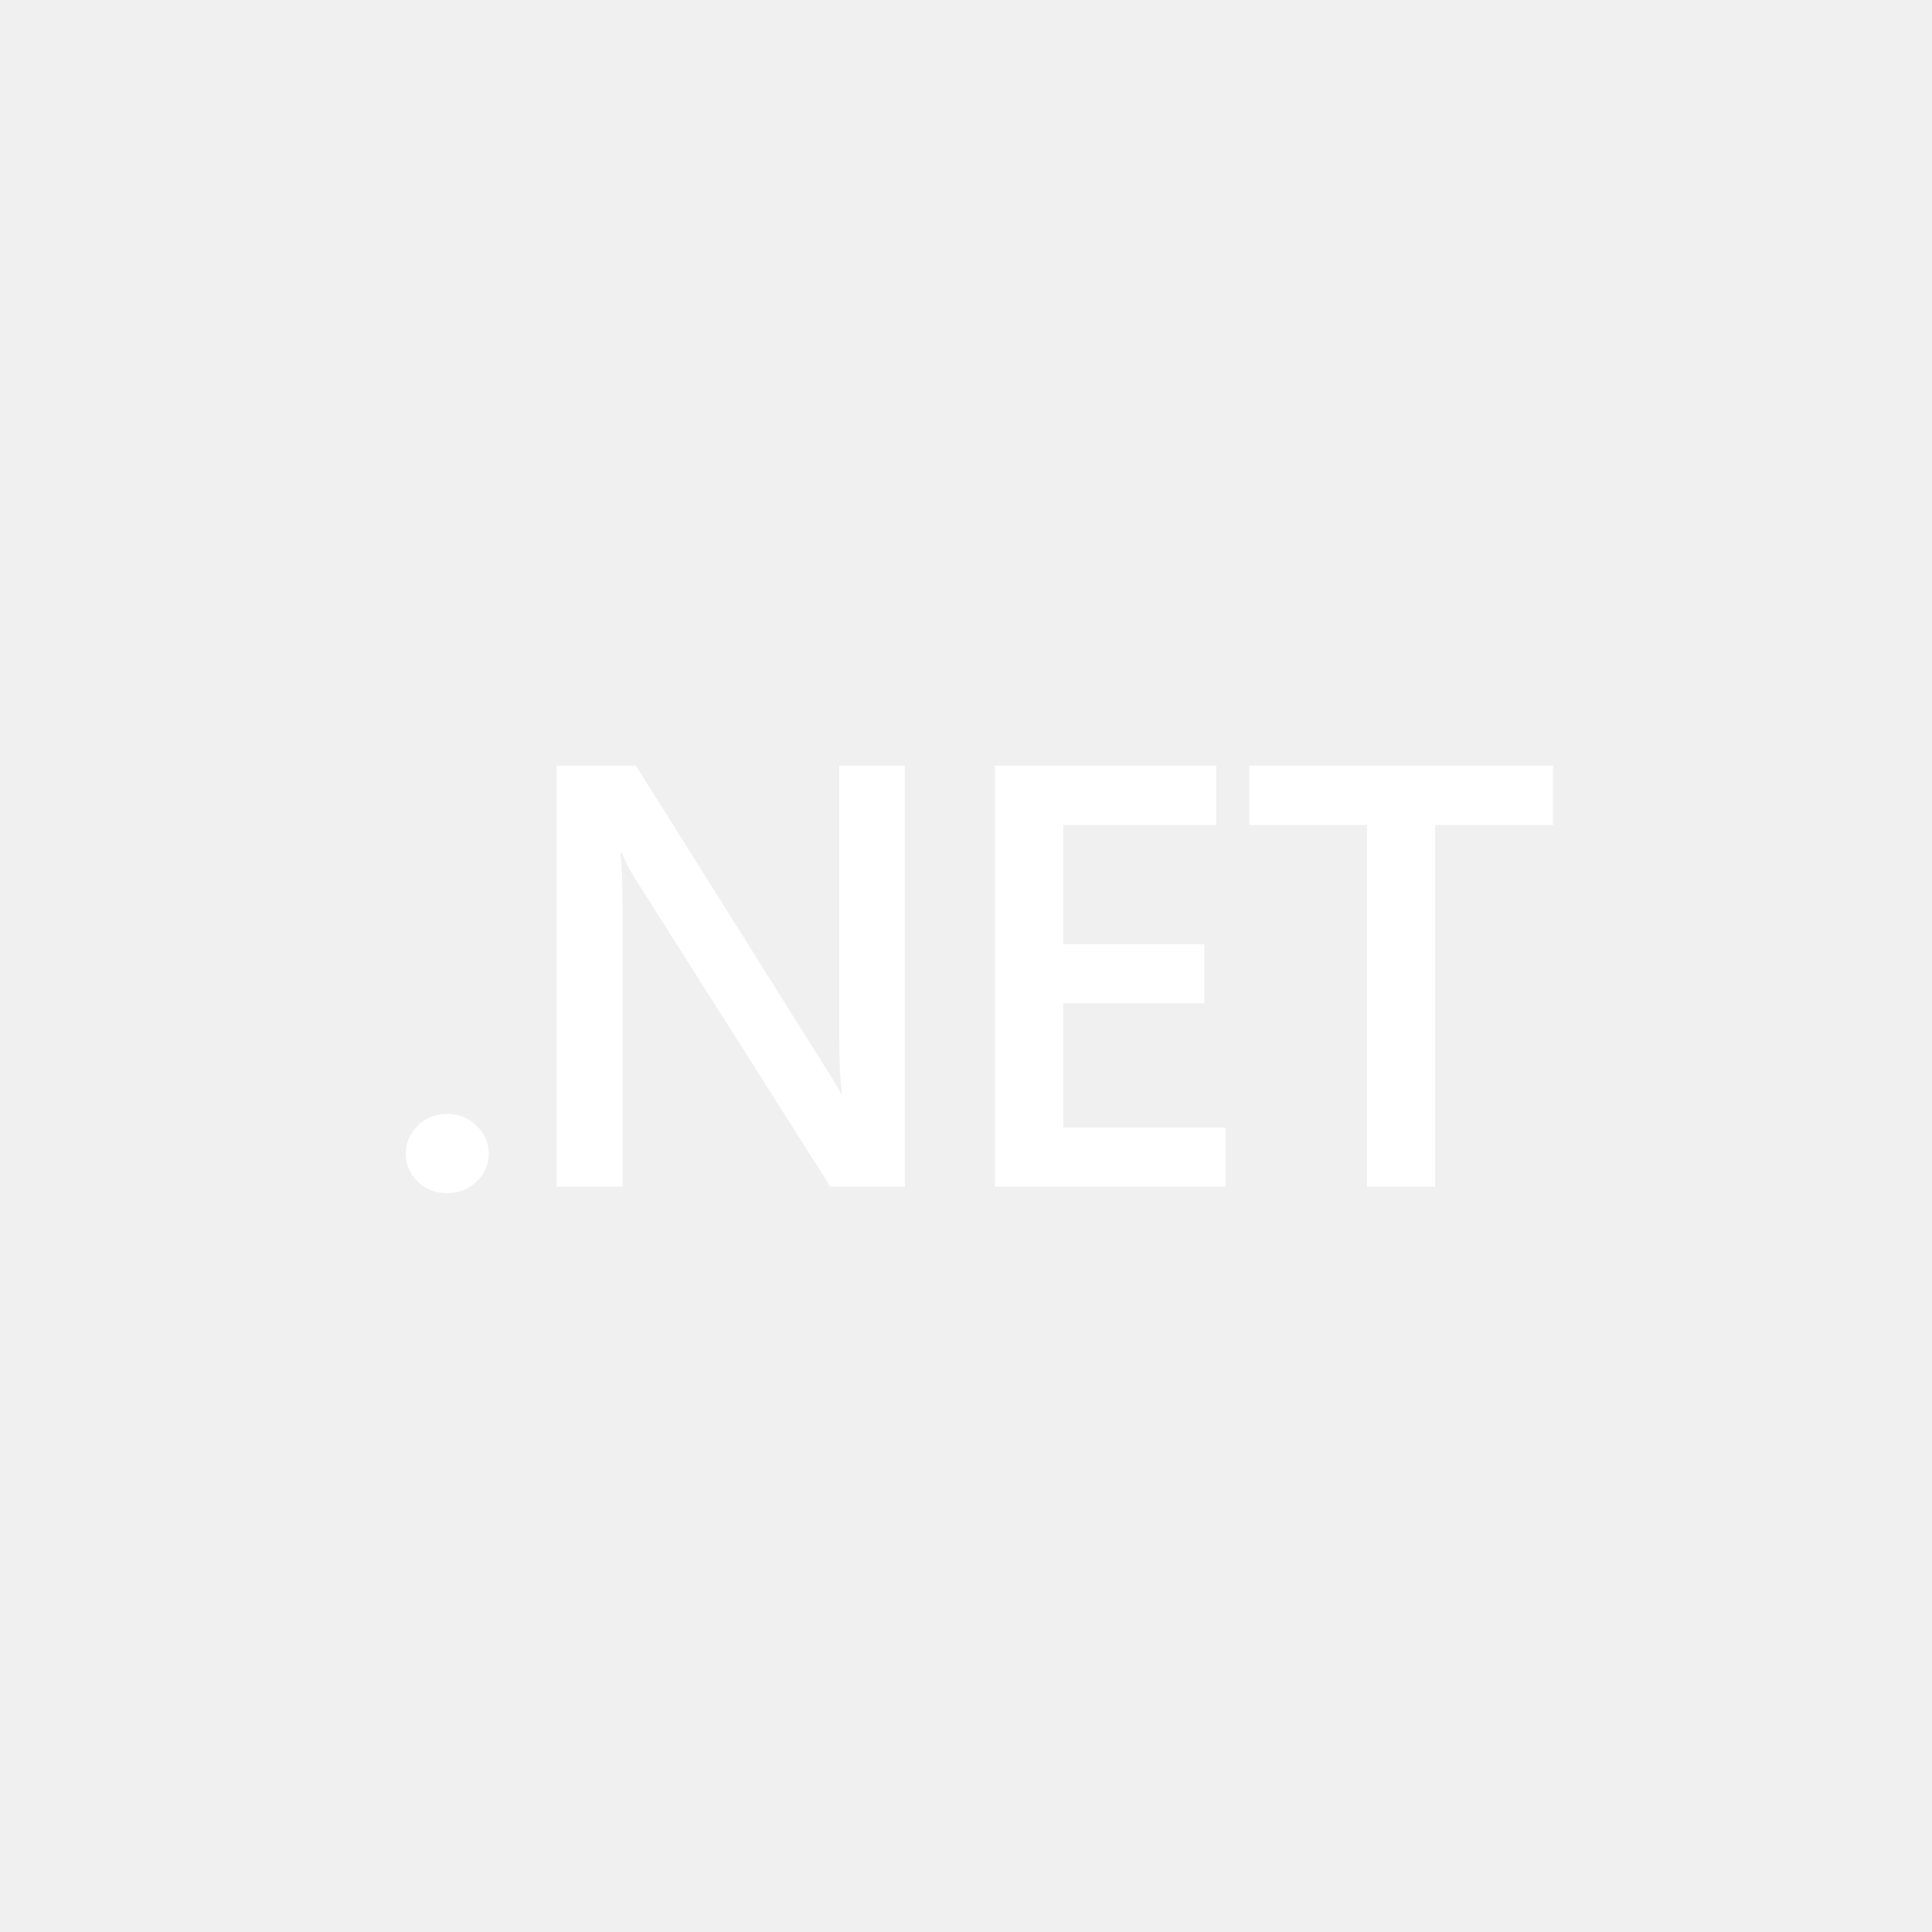
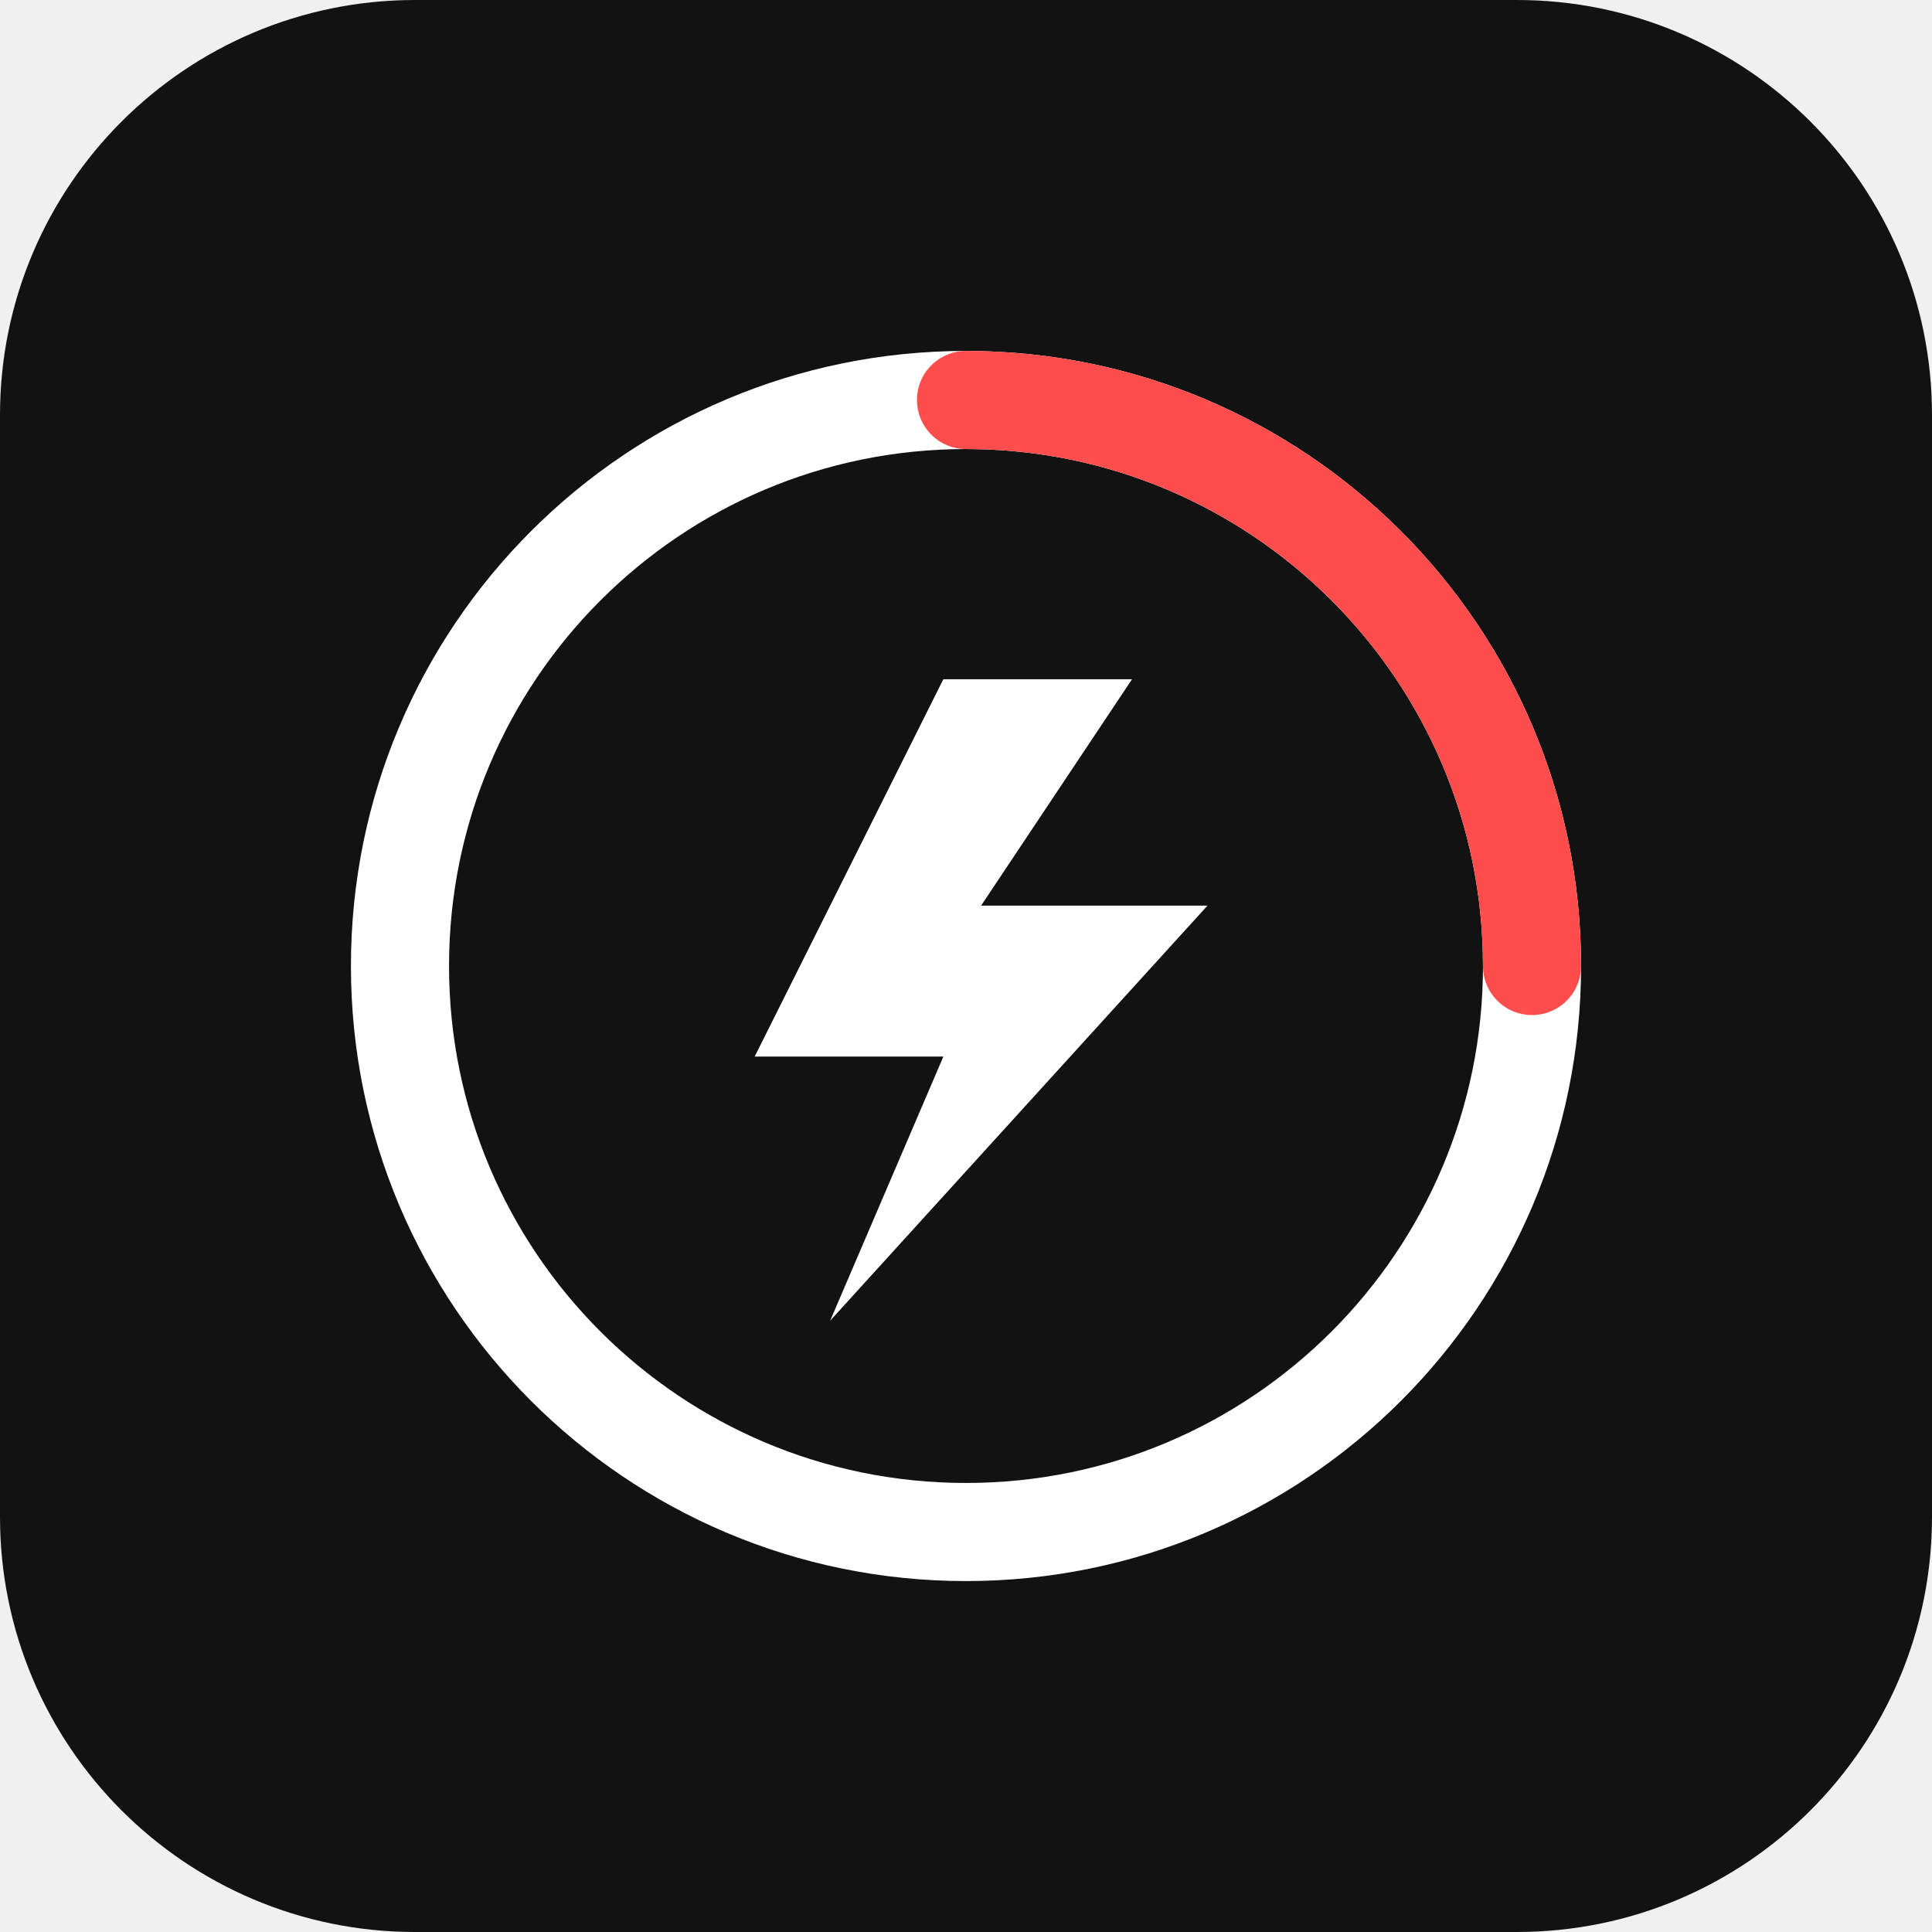
- <svg xmlns="http://www.w3.org/2000/svg" width="456" height="456" viewBox="0 0 456 456" version="1.1" xml:space="preserve" style="fill-rule:evenodd;clip-rule:evenodd;stroke-linejoin:round;stroke-miterlimit:2;">
-   <path d="m 105.5,281.609 c -2.703,0 -5.001,-0.9 -6.893,-2.702 -1.892,-1.848 -2.838,-4.042 -2.838,-6.582 0,-2.587 0.946,-4.804 2.838,-6.652 1.892,-1.848 4.19,-2.772 6.893,-2.772 2.748,0 5.068,0.924 6.96,2.772 1.937,1.848 2.906,4.064 2.906,6.652 0,2.54 -0.968,4.734 -2.906,6.582 -1.892,1.802 -4.212,2.702 -6.96,2.702 z" style="fill:#ffffff;fill-rule:nonzero;stroke-width:0.838" />
-   <path d="M 213.561,280.084 H 195.99 L 149.7,207.054 c -1.171,-1.848 -2.14,-3.765 -2.906,-5.751 h -0.406 c 0.361,2.125 0.541,6.675 0.541,13.65 v 65.132 h -15.543 v -99.36 h 18.719 l 44.737,71.298 c 1.892,2.957 3.109,4.989 3.649,6.098 h 0.27 c -0.45,-2.632 -0.676,-7.09 -0.676,-13.373 v -64.023 h 15.476 z" style="fill:#ffffff;fill-rule:nonzero;stroke-width:0.838" />
-   <path d="m 289.251,280.084 h -54.401 v -99.36 h 52.238 v 13.997 h -36.154 v 28.131 h 33.316 v 13.927 h -33.316 v 29.378 h 38.316 z" style="fill:#ffffff;fill-rule:nonzero;stroke-width:0.838" />
-   <path d="M 366.565,194.721 H 338.722 v 85.363 h -16.084 v -85.363 h -27.775 v -13.997 h 71.701 z" style="fill:#ffffff;fill-rule:nonzero;stroke-width:0.838" />
+ <svg xmlns="http://www.w3.org/2000/svg" viewBox="0 0 512 512">
+   <rect width="512" height="512" rx="110" fill="#121212" />
+   <circle cx="256" cy="256" r="150" fill="none" stroke="#FFFFFF" stroke-width="26" />
+   <path d="M256 106        A150 150 0 0 1 406 256" fill="none" stroke="#FF4D4D" stroke-width="26" stroke-linecap="round" />
+   <path d="M250 180        L200 280        L250 280        L220 350        L320 240        L260 240        L300 180 Z" fill="#FFFFFF" />
</svg>
